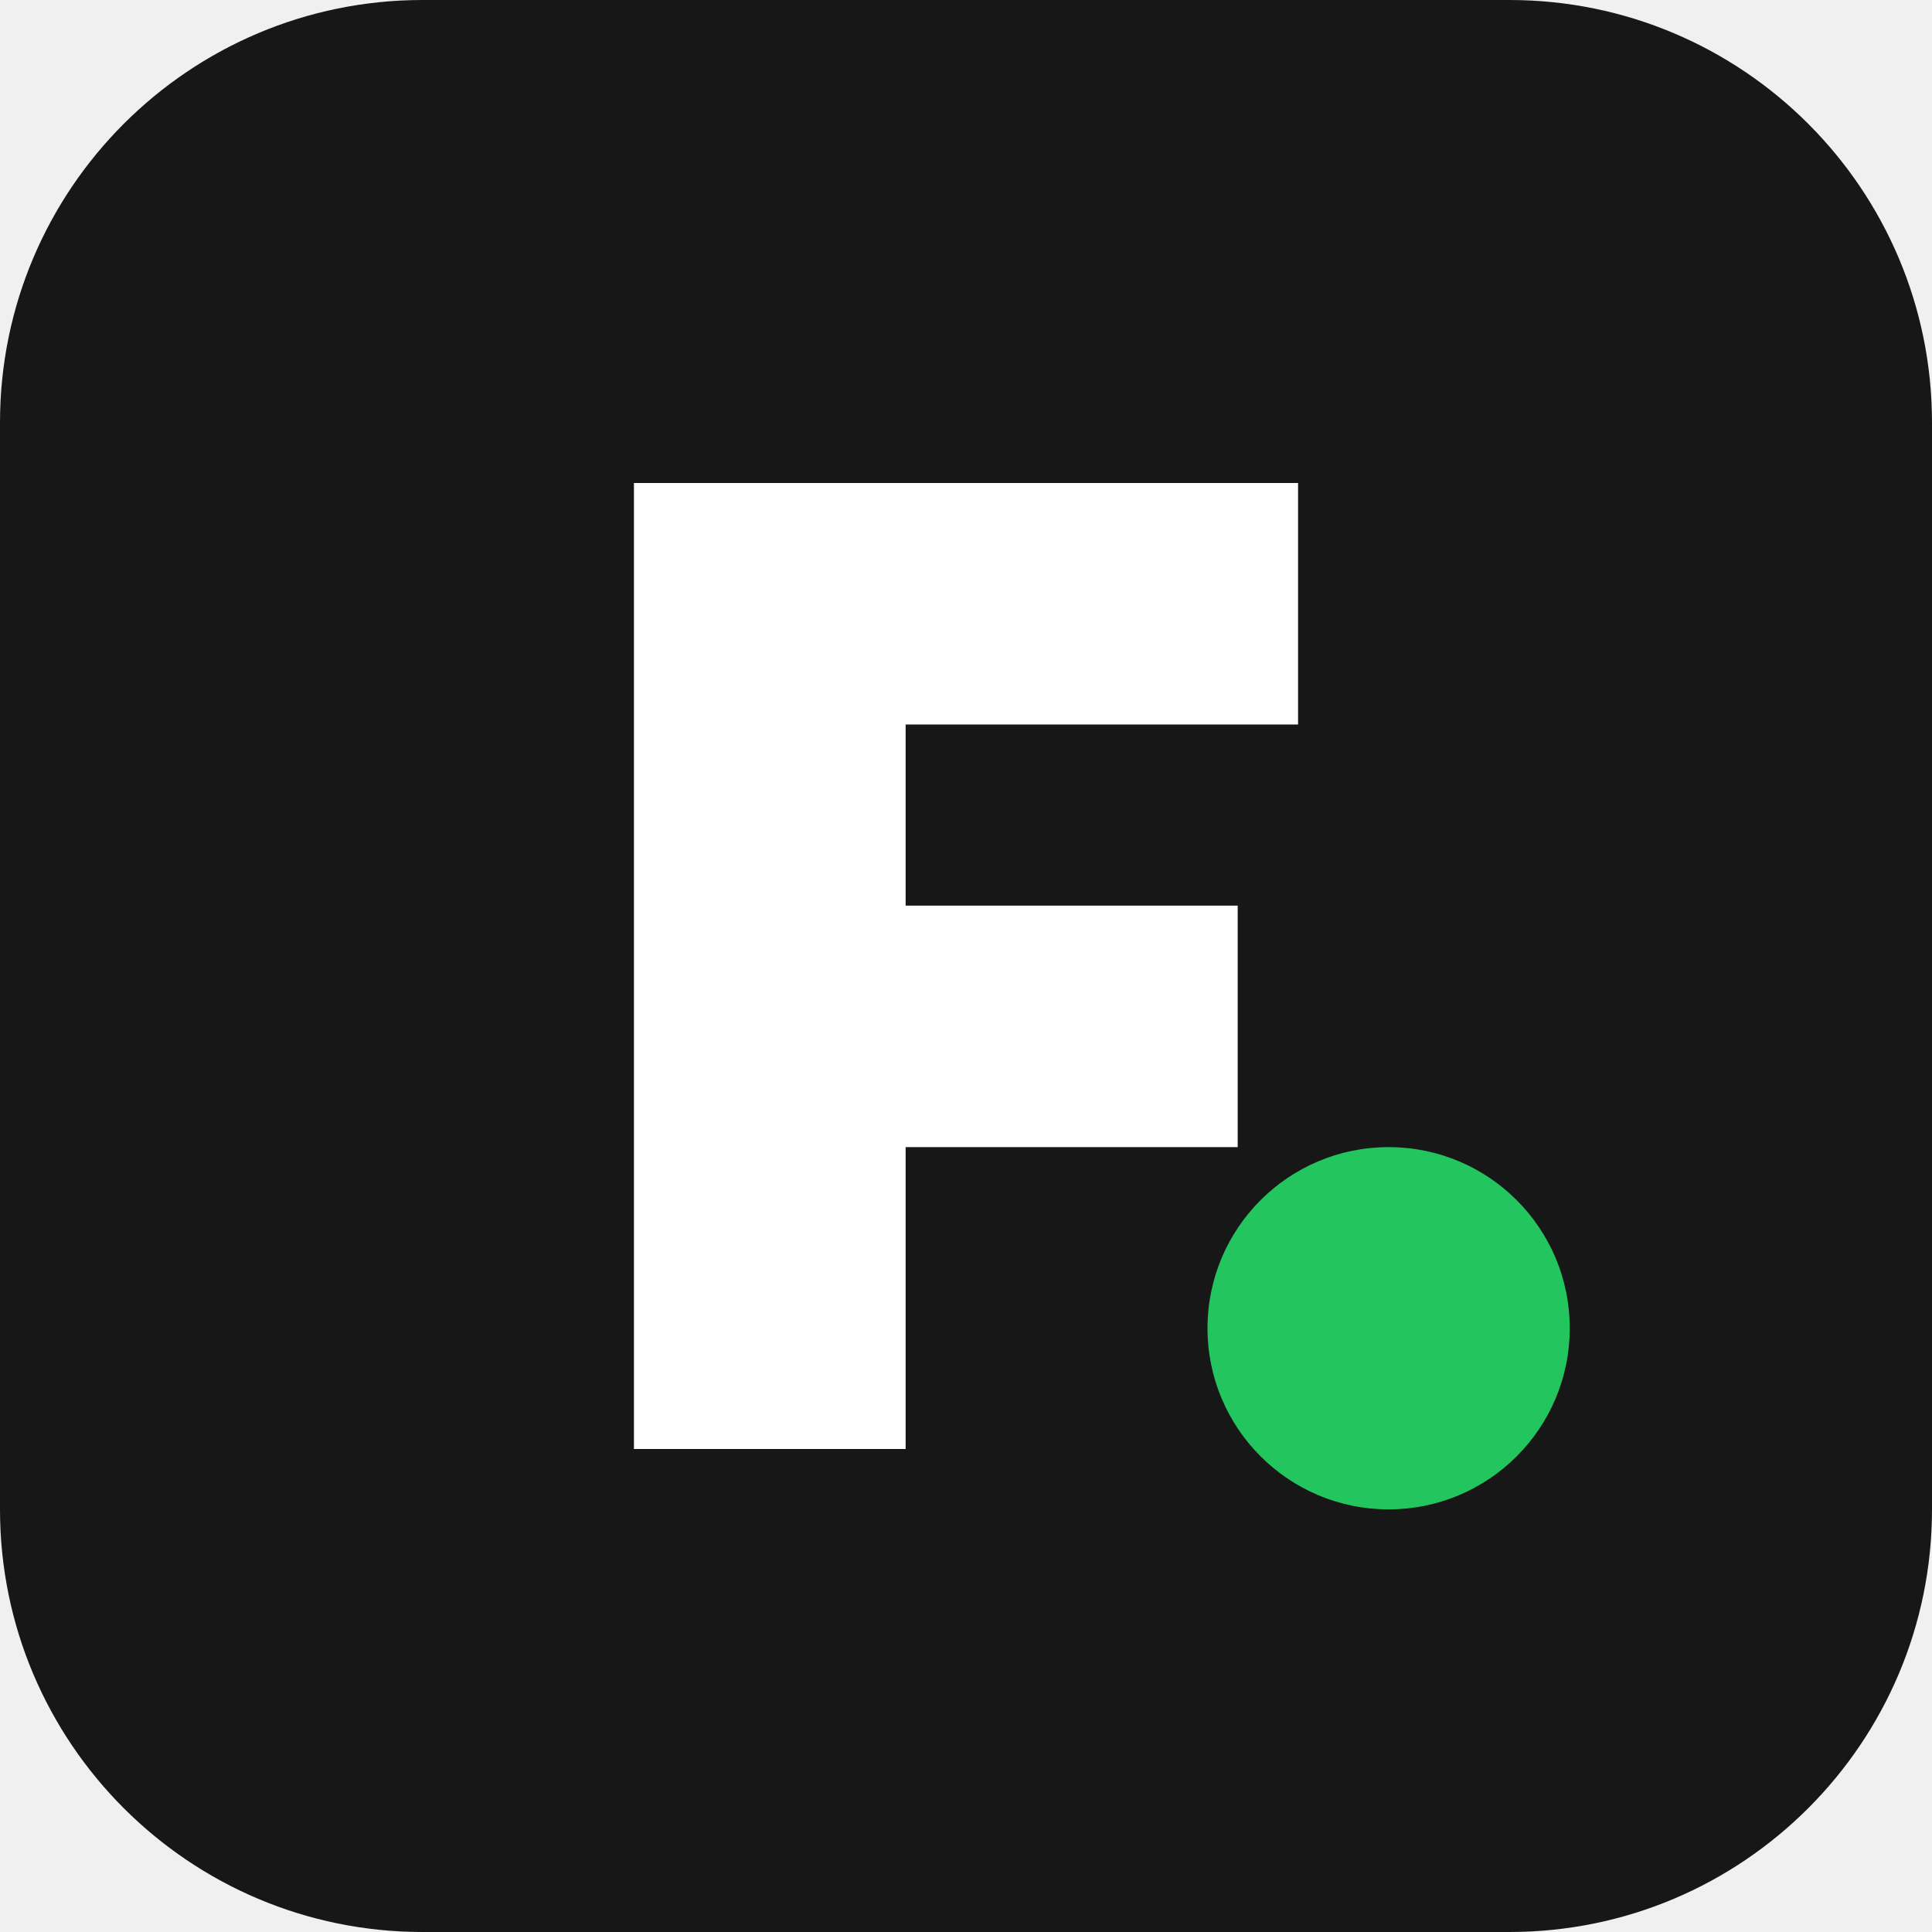
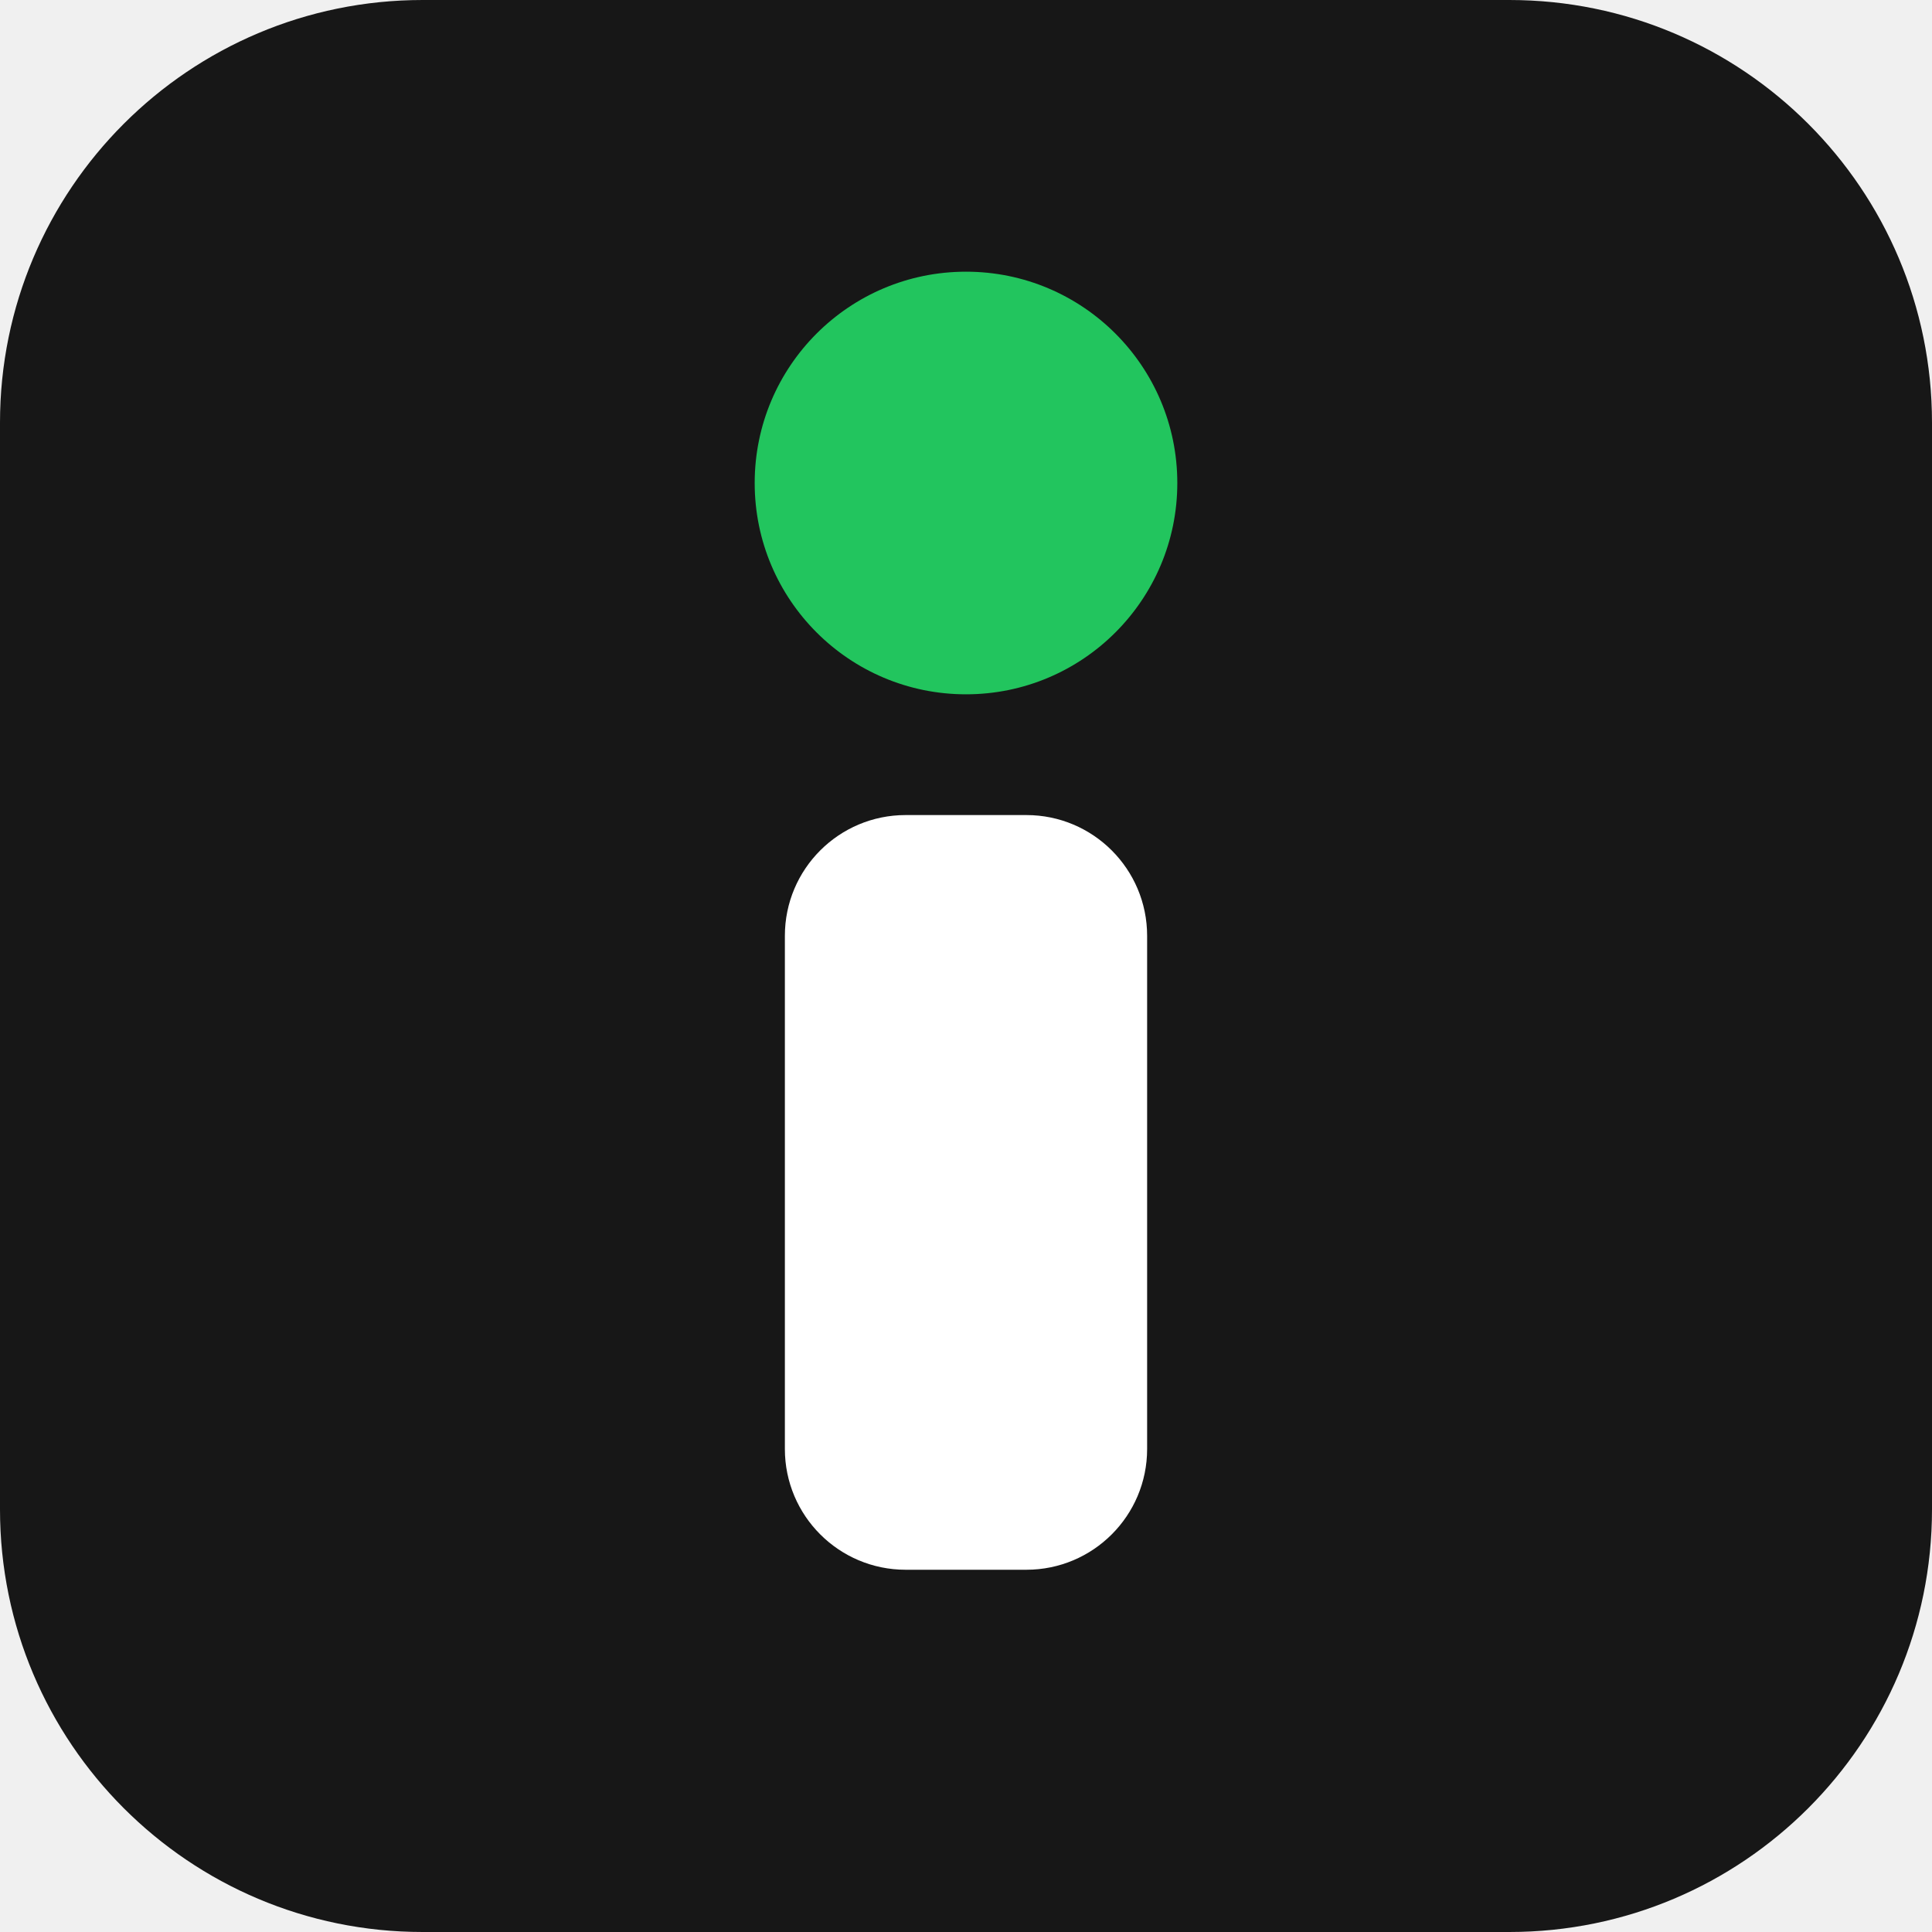
<svg xmlns="http://www.w3.org/2000/svg" viewBox="0 0 64 64">
  <rect width="64" height="64" rx="14" fill="#171717" />
-   <path d="M21 16h22v8H30v6h11v8H30v10h-9z" fill="#ffffff" />
-   <circle cx="46" cy="44" r="6" fill="#22c55e" />
+   <rect x="26" y="27" width="12" height="25" rx="4" fill="#fff" />
+   <circle cx="32" cy="16" r="7" fill="#22c55e" />
</svg>
